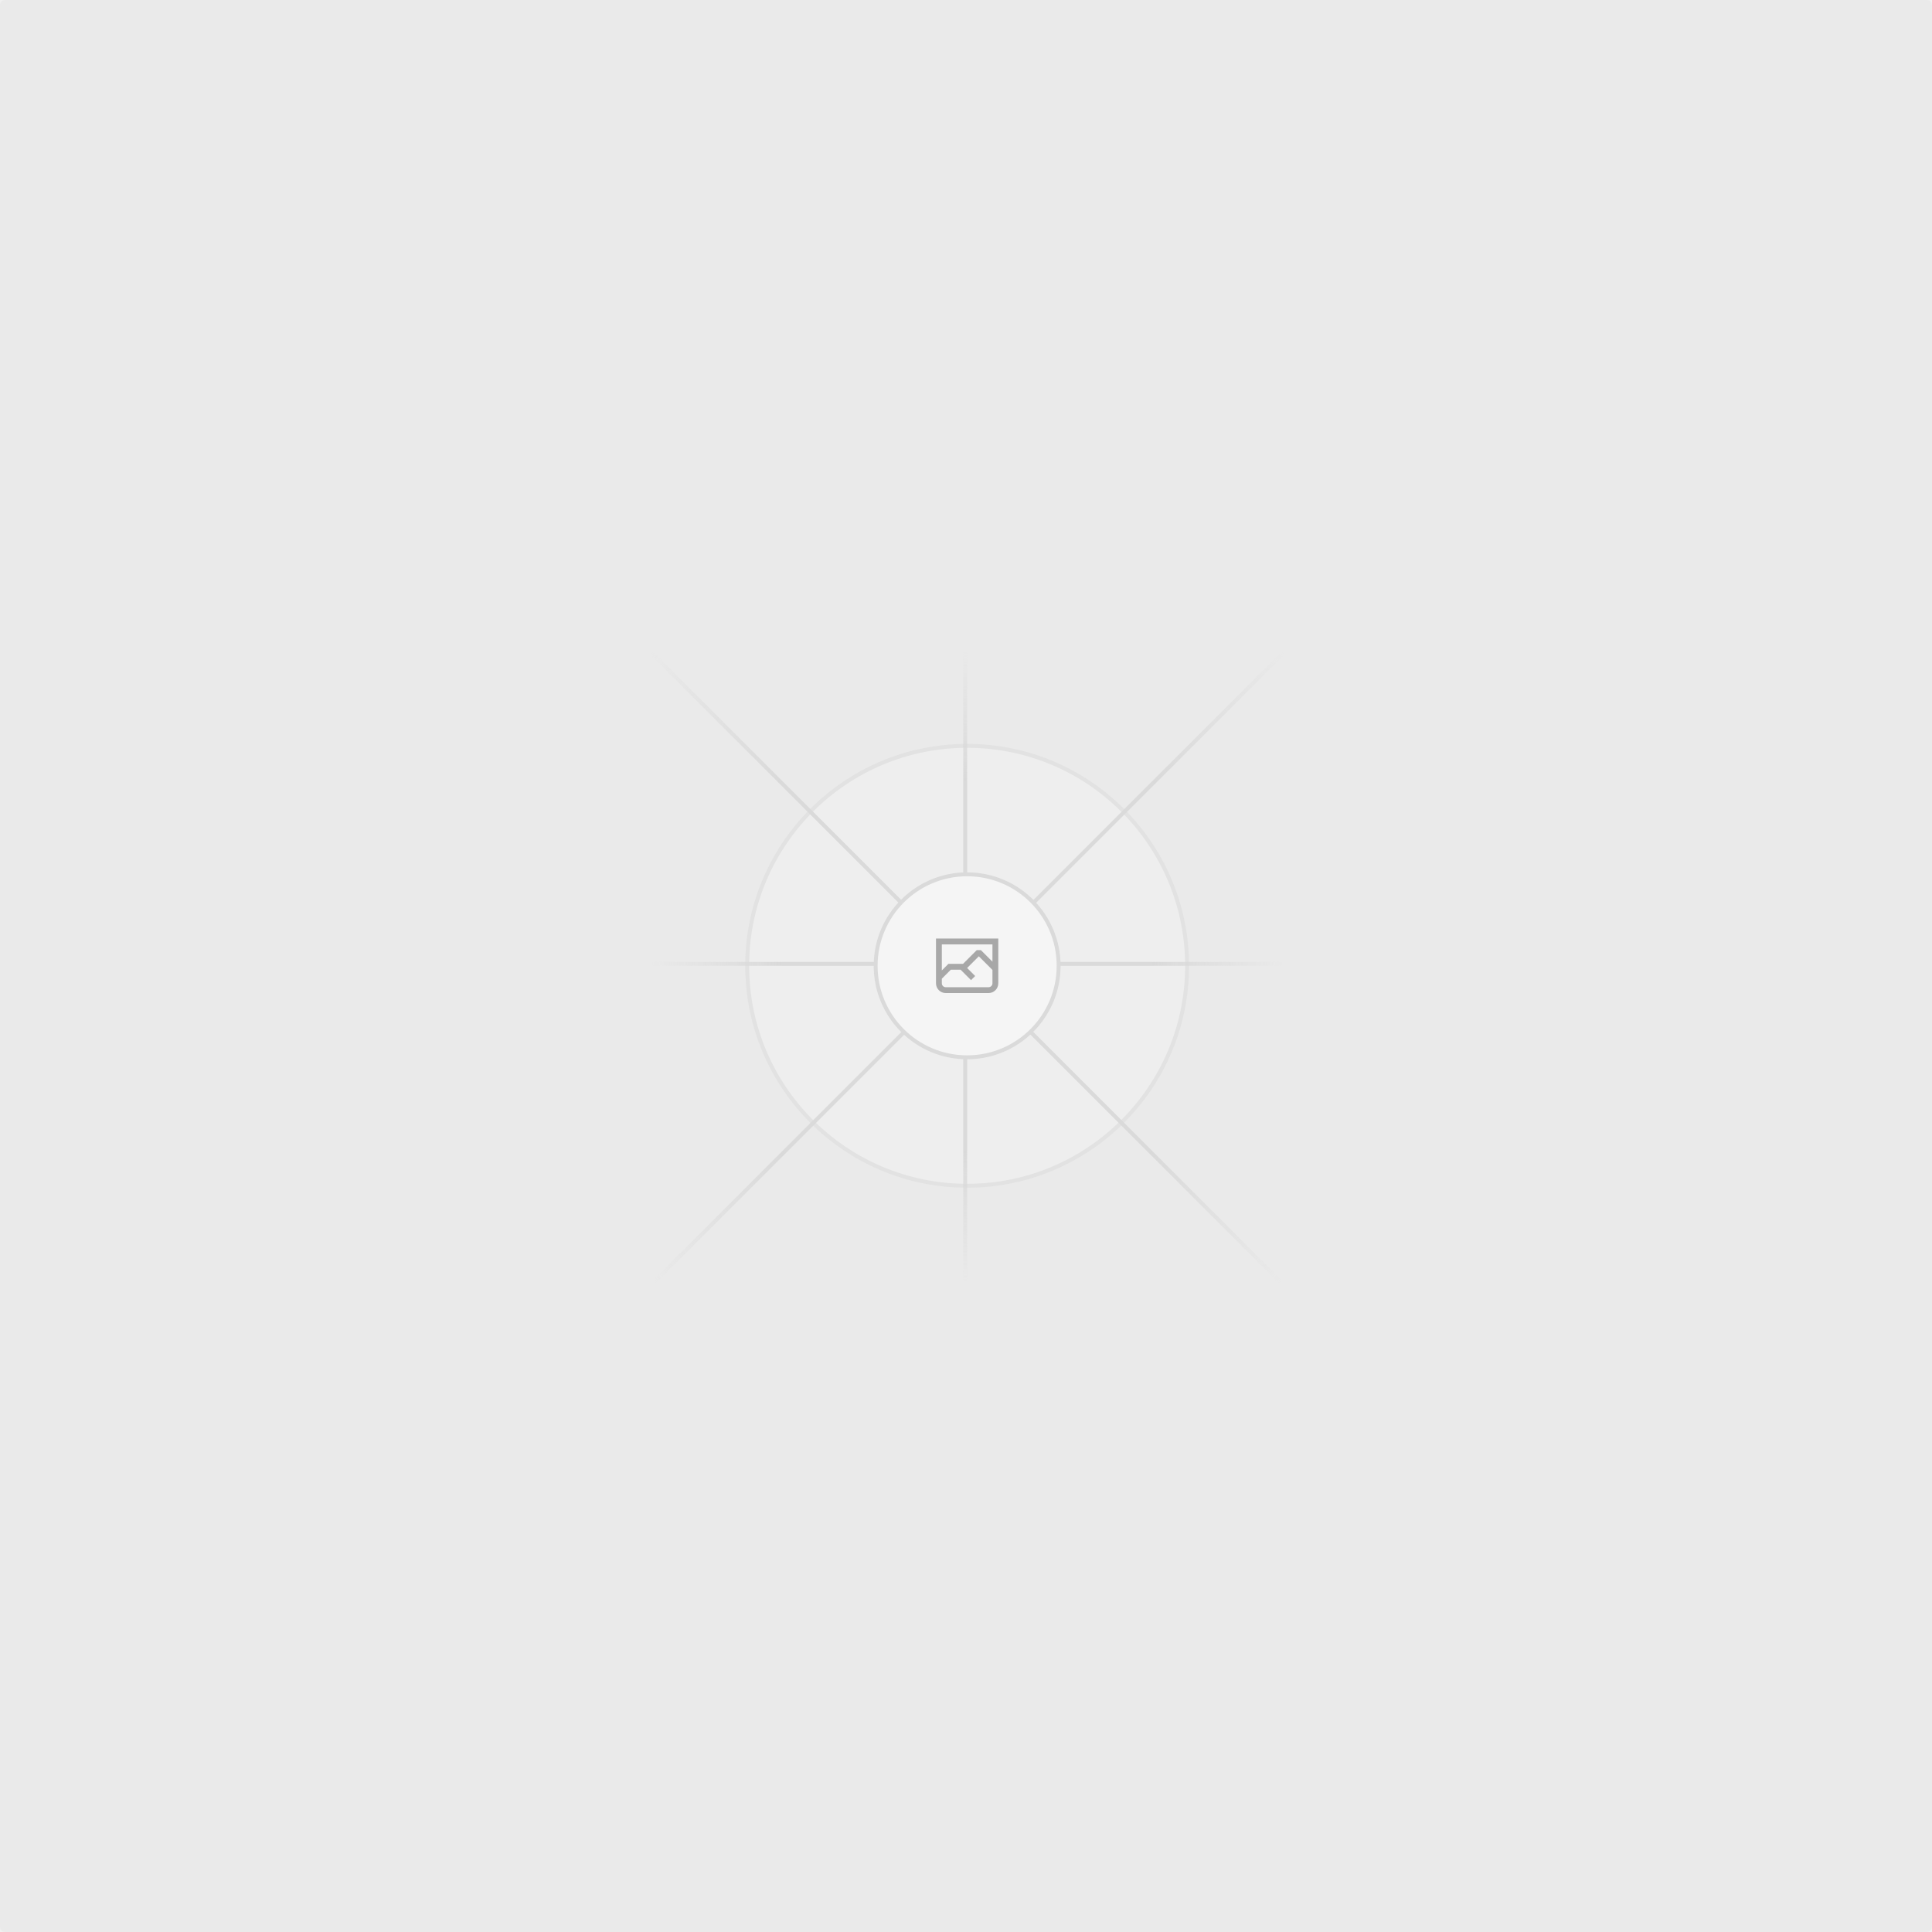
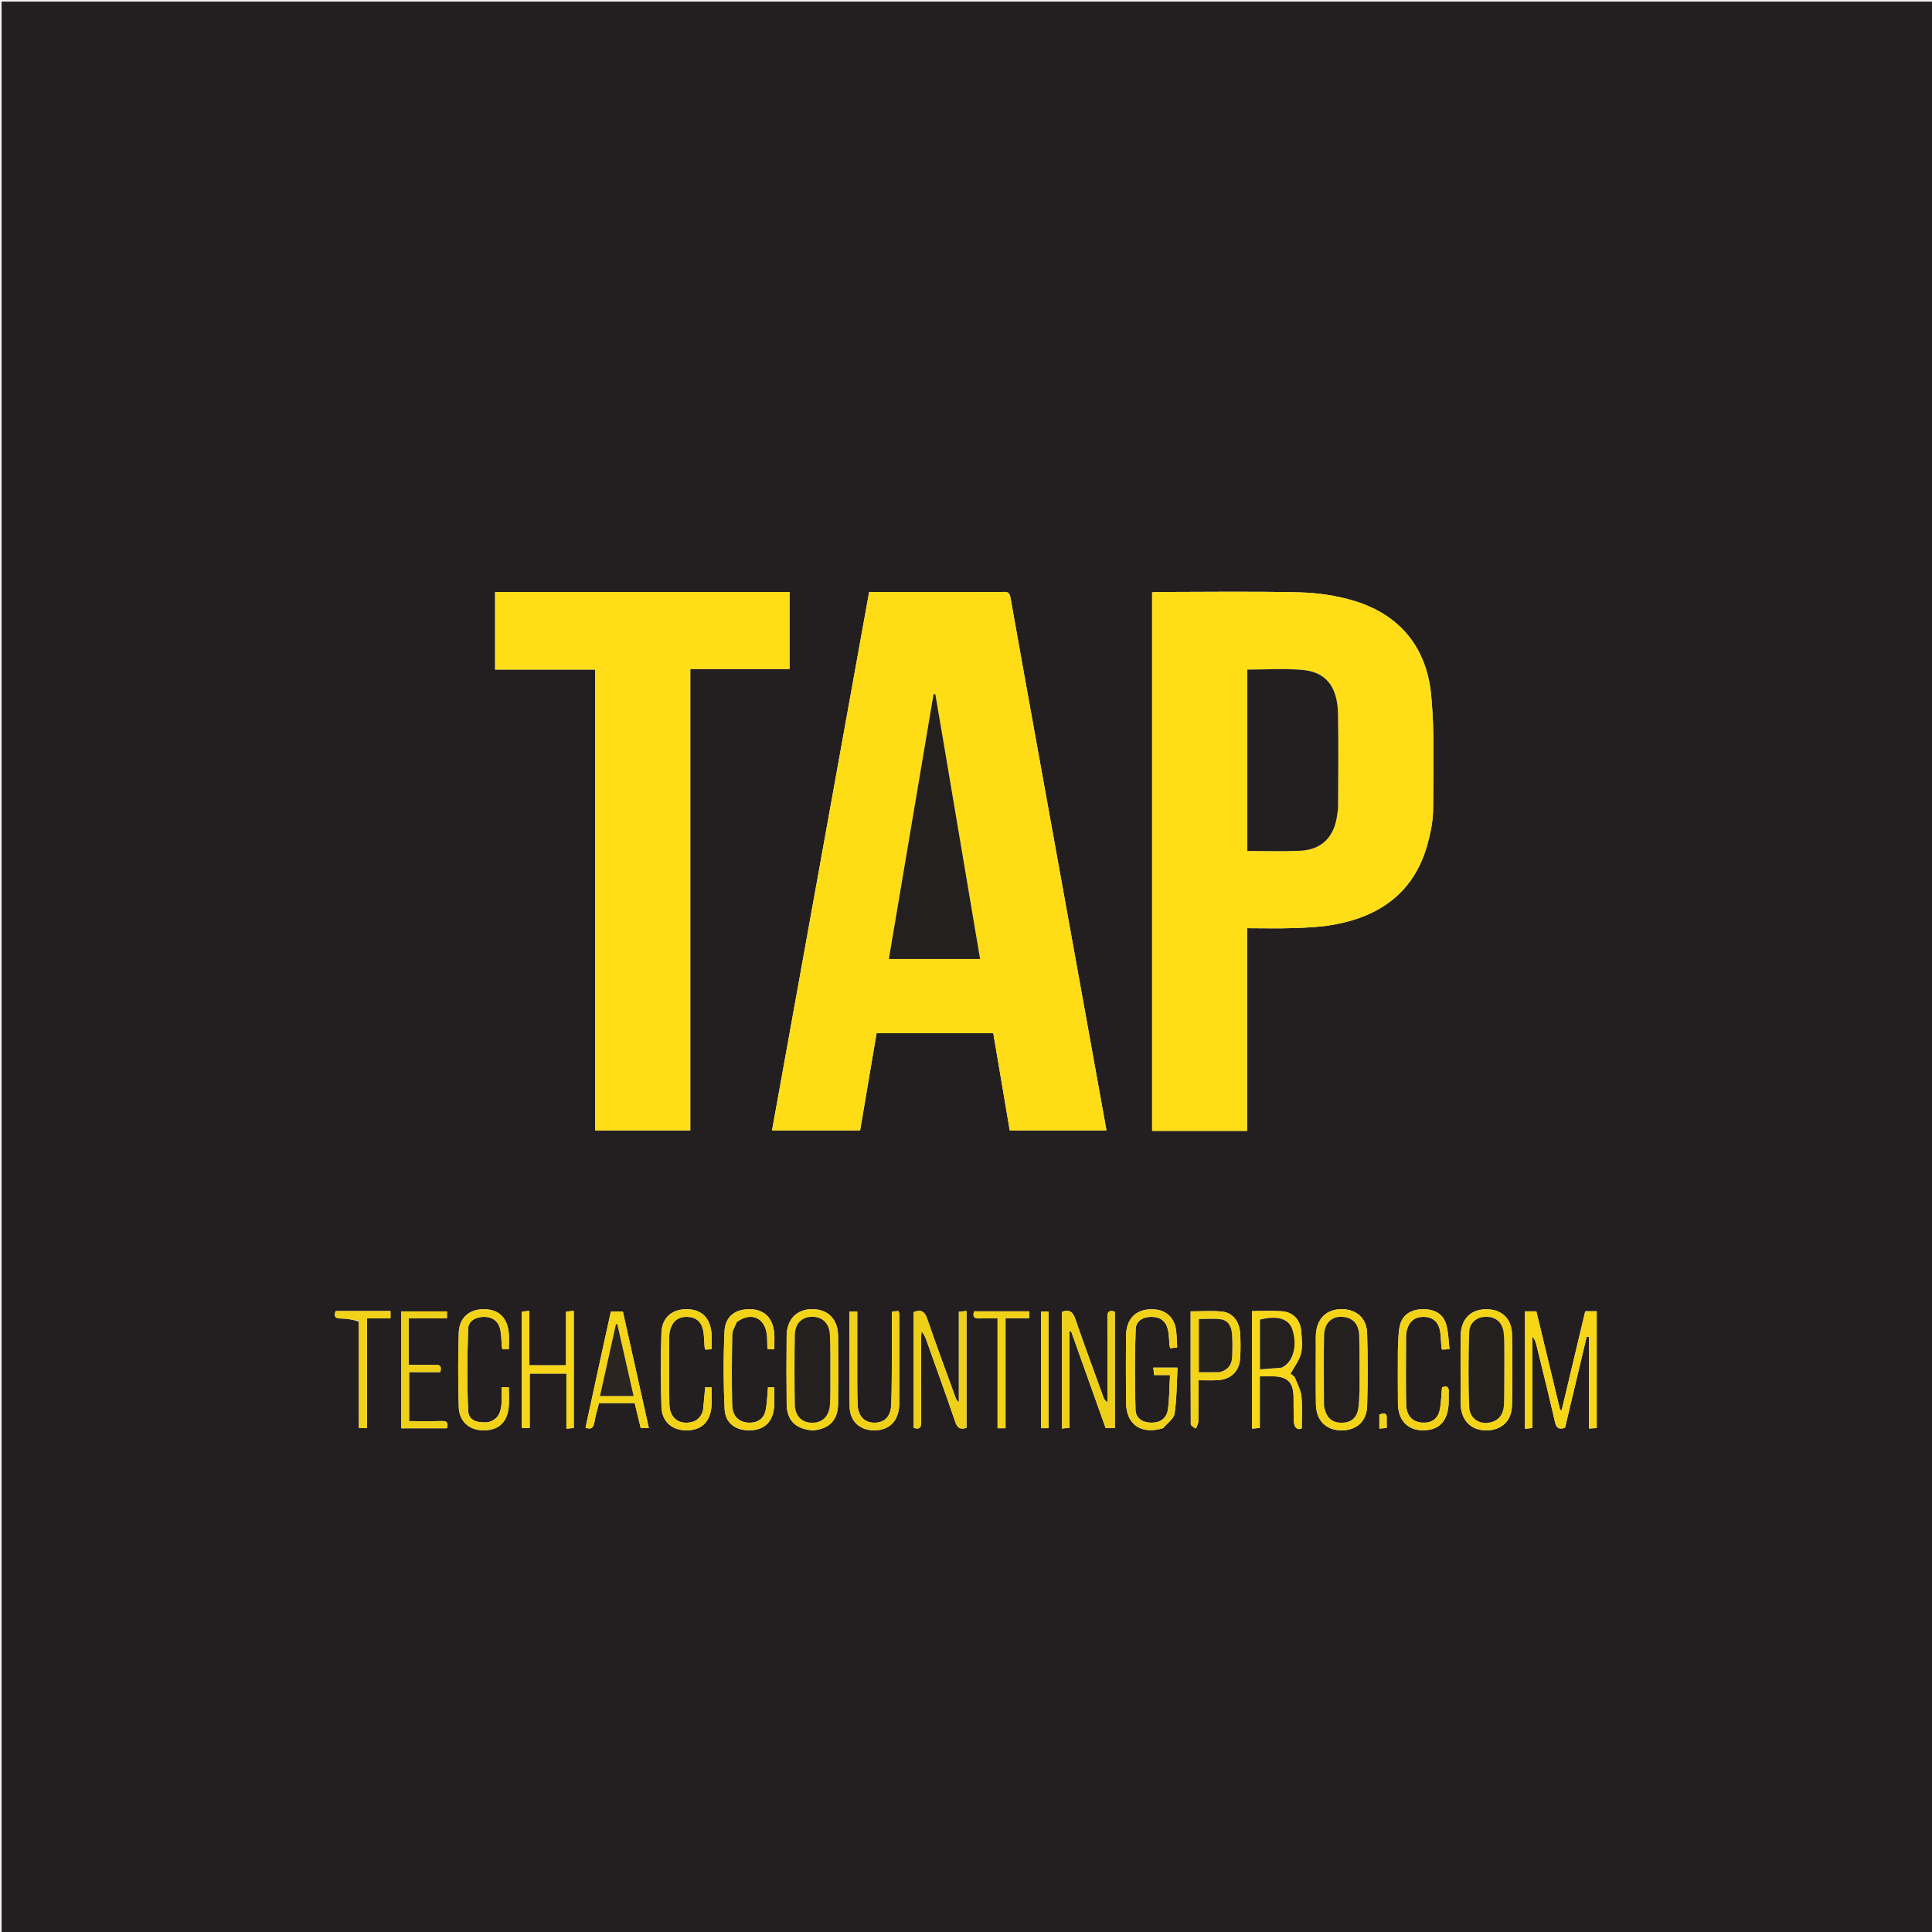
- <svg xmlns="http://www.w3.org/2000/svg" width="1200" height="1200" fill="none">
-   <rect width="1200" height="1200" fill="#EAEAEA" rx="3" />
-   <g opacity=".5">
-     <g opacity=".5">
-       <path fill="#FAFAFA" d="M600.709 736.5c-75.454 0-136.621-61.167-136.621-136.62 0-75.454 61.167-136.621 136.621-136.621 75.453 0 136.62 61.167 136.62 136.621 0 75.453-61.167 136.62-136.62 136.62Z" />
-       <path stroke="#C9C9C9" stroke-width="2.418" d="M600.709 736.5c-75.454 0-136.621-61.167-136.621-136.62 0-75.454 61.167-136.621 136.621-136.621 75.453 0 136.62 61.167 136.62 136.621 0 75.453-61.167 136.62-136.62 136.62Z" />
-     </g>
-     <path stroke="url(#a)" stroke-width="2.418" d="M0-1.209h553.581" transform="scale(1 -1) rotate(45 1163.11 91.165)" />
-     <path stroke="url(#b)" stroke-width="2.418" d="M404.846 598.671h391.726" />
-     <path stroke="url(#c)" stroke-width="2.418" d="M599.5 795.742V404.017" />
-     <path stroke="url(#d)" stroke-width="2.418" d="m795.717 796.597-391.441-391.44" />
-     <path fill="#fff" d="M600.709 656.704c-31.384 0-56.825-25.441-56.825-56.824 0-31.384 25.441-56.825 56.825-56.825 31.383 0 56.824 25.441 56.824 56.825 0 31.383-25.441 56.824-56.824 56.824Z" />
-     <g clip-path="url(#e)">
-       <path fill="#666" fill-rule="evenodd" d="M616.426 586.58h-31.434v16.176l3.553-3.554.531-.531h9.068l.074-.074 8.463-8.463h2.565l7.18 7.181V586.58Zm-15.715 14.654 3.698 3.699 1.283 1.282-2.565 2.565-1.282-1.283-5.2-5.199h-6.066l-5.514 5.514-.073.073v2.876a2.418 2.418 0 0 0 2.418 2.418h26.598a2.418 2.418 0 0 0 2.418-2.418v-8.317l-8.463-8.463-7.181 7.181-.071.072Zm-19.347 5.442v4.085a6.045 6.045 0 0 0 6.046 6.045h26.598a6.044 6.044 0 0 0 6.045-6.045v-7.108l1.356-1.355-1.282-1.283-.074-.073v-17.989h-38.689v23.43l-.146.146.146.147Z" clip-rule="evenodd" />
-     </g>
-     <path stroke="#C9C9C9" stroke-width="2.418" d="M600.709 656.704c-31.384 0-56.825-25.441-56.825-56.824 0-31.384 25.441-56.825 56.825-56.825 31.383 0 56.824 25.441 56.824 56.825 0 31.383-25.441 56.824-56.824 56.824Z" />
-   </g>
-   <defs>
-     <linearGradient id="a" x1="554.061" x2="-.48" y1=".083" y2=".087" gradientUnits="userSpaceOnUse">
-       <stop stop-color="#C9C9C9" stop-opacity="0" />
-       <stop offset=".208" stop-color="#C9C9C9" />
-       <stop offset=".792" stop-color="#C9C9C9" />
-       <stop offset="1" stop-color="#C9C9C9" stop-opacity="0" />
-     </linearGradient>
-     <linearGradient id="b" x1="796.912" x2="404.507" y1="599.963" y2="599.965" gradientUnits="userSpaceOnUse">
-       <stop stop-color="#C9C9C9" stop-opacity="0" />
-       <stop offset=".208" stop-color="#C9C9C9" />
-       <stop offset=".792" stop-color="#C9C9C9" />
-       <stop offset="1" stop-color="#C9C9C9" stop-opacity="0" />
-     </linearGradient>
-     <linearGradient id="c" x1="600.792" x2="600.794" y1="403.677" y2="796.082" gradientUnits="userSpaceOnUse">
-       <stop stop-color="#C9C9C9" stop-opacity="0" />
-       <stop offset=".208" stop-color="#C9C9C9" />
-       <stop offset=".792" stop-color="#C9C9C9" />
-       <stop offset="1" stop-color="#C9C9C9" stop-opacity="0" />
-     </linearGradient>
-     <linearGradient id="d" x1="404.85" x2="796.972" y1="403.903" y2="796.02" gradientUnits="userSpaceOnUse">
-       <stop stop-color="#C9C9C9" stop-opacity="0" />
-       <stop offset=".208" stop-color="#C9C9C9" />
-       <stop offset=".792" stop-color="#C9C9C9" />
-       <stop offset="1" stop-color="#C9C9C9" stop-opacity="0" />
-     </linearGradient>
-     <clipPath id="e">
-       <path fill="#fff" d="M581.364 580.535h38.689v38.689h-38.689z" />
-     </clipPath>
-   </defs>
+ <svg xmlns="http://www.w3.org/2000/svg" version="1.1" id="Layer_1" x="0px" y="0px" width="100%" viewBox="0 0 1201 1201" enable-background="new 0 0 1201 1201" xml:space="preserve">
+   <path fill="#231F20" opacity="1" stroke="none" d=" M577,1202   C384.667,1202 192.833,1202 1,1202   C1,801.667 1,401.333 1,1   C401.333,1 801.667,1 1202,1   C1202,401.333 1202,801.667 1202,1202   C993.833,1202 785.667,1202 577,1202  M608.499,367.998   C585.751,367.998 563.002,367.998 540.295,367.998   C520.093,479.99 500.021,591.259 479.914,702.729   C498.403,702.729 516.496,702.729 534.676,702.729   C538.118,682.373 541.518,662.268 544.894,642.302   C569.4,642.302 593.321,642.302 617.464,642.302   C620.91,662.657 624.314,682.761 627.695,702.737   C648.054,702.737 667.828,702.737 687.833,702.737   C683.028,676.093 678.279,649.745 673.523,623.398   C664.364,572.654 655.2,521.91 646.04,471.166   C640.041,437.935 634,404.712 628.131,371.459   C627.64,368.679 626.658,367.856 623.993,367.95   C619.167,368.12 614.331,367.998 608.499,367.998  M729.508,703   C744.594,703 759.68,703 775.239,703   C775.239,660.617 775.239,618.903 775.239,577   C785.373,577 795.034,577.265 804.673,576.919   C812.802,576.627 821.018,576.256 829.001,574.828   C857.994,569.642 879.035,554.621 887.285,525.131   C889.285,517.982 890.809,510.431 890.858,503.054   C891.015,479.426 891.874,455.652 889.669,432.197   C886.899,402.746 870.445,382.154 841.629,373.478   C830.781,370.212 819.122,368.518 807.78,368.239   C778.644,367.523 749.479,367.996 720.325,368.011   C718.89,368.011 717.454,368.172 716.202,368.248   C716.202,480.049 716.202,591.4 716.202,703   C720.549,703 724.53,703 729.508,703  M425.5,368   C386.355,368 347.211,368 307.781,368   C307.781,384.086 307.781,399.84 307.781,416.216   C328.557,416.216 349.098,416.216 370.008,416.216   C370.008,512.091 370.008,607.345 370.008,702.738   C389.8,702.738 409.204,702.738 429.105,702.738   C429.105,607.089 429.105,511.701 429.105,415.86   C450.011,415.86 470.425,415.86 490.802,415.86   C490.802,399.686 490.802,383.969 490.802,368   C469.126,368 447.813,368 425.5,368  M947.98,872.496   C947.98,877.615 947.98,882.735 947.98,888.198   C949.658,888.013 950.845,887.882 952.53,887.696   C952.53,868.518 952.53,849.693 952.53,830.868   C954.05,832.402 954.597,834.059 955.009,835.75   C958.912,851.735 962.938,867.693 966.571,883.739   C967.448,887.608 968.92,888.883 972.871,887.541   C977.341,868.76 981.847,849.828 986.353,830.895   C986.814,830.958 987.275,831.02 987.736,831.083   C987.736,849.957 987.736,868.831 987.736,888.027   C989.753,887.906 991.153,887.822 992.574,887.737   C992.574,863.319 992.574,839.261 992.574,815.123   C990.032,815.123 987.784,815.123 985.452,815.123   C980.53,835.792 975.674,856.184 970.818,876.576   C970.494,876.571 970.17,876.566 969.846,876.561   C964.882,855.972 959.919,835.383 955.047,815.176   C952.287,815.176 950.213,815.176 947.98,815.176   C947.98,834.196 947.98,852.846 947.98,872.496  M693.036,853.5   C693.036,840.715 693.036,827.93 693.036,815.36   C688.878,814.096 688.358,815.998 688.377,819.08   C688.476,834.899 688.422,850.719 688.422,866.539   C688.422,868.244 688.422,869.95 688.422,871.655   C686.802,870.697 686.288,869.573 685.869,868.414   C680.047,852.325 674.085,836.283 668.527,820.103   C667.007,815.681 664.982,813.754 660.183,815.456   C660.183,839.462 660.183,863.542 660.183,888.037   C661.724,887.885 663.046,887.754 664.832,887.578   C664.832,867.324 664.832,847.506 664.832,827.688   C665.167,827.632 665.502,827.576 665.837,827.519   C672.998,847.609 680.159,867.7 687.297,887.724   C689.311,887.724 691.041,887.724 693.036,887.724   C693.036,876.445 693.036,865.473 693.036,853.5  M567.964,854.5   C567.964,865.62 567.964,876.74 567.964,887.642   C572.129,888.904 572.64,886.994 572.623,883.915   C572.528,866.764 572.57,849.612 572.59,832.46   C572.592,830.845 572.763,829.23 572.855,827.616   C574.502,829.495 575.234,831.32 575.893,833.171   C581.909,850.072 588.043,866.933 593.82,883.915   C595.139,887.792 597.017,888.852 600.833,887.59   C600.833,863.533 600.833,839.446 600.833,814.944   C599.264,815.109 597.941,815.249 596.057,815.448   C596.057,834.466 596.057,853.057 596.057,871.648   C594.787,870.705 594.324,869.688 593.944,868.64   C588.062,852.396 582.015,836.208 576.43,819.862   C574.848,815.231 572.655,813.823 567.964,815.631   C567.964,828.23 567.964,840.865 567.964,854.5  M804.513,855.682   C803.369,854.845 802.224,854.008 802.204,853.993   C804.595,849.573 807.645,845.756 808.715,841.448   C809.804,837.06 809.247,832.163 808.869,827.533   C808.278,820.301 803.849,815.625 796.822,815.124   C790.71,814.688 784.543,815.033 778.29,815.033   C778.29,839.391 778.29,863.605 778.29,888.098   C780.018,887.945 781.413,887.821 783.143,887.667   C783.143,876.888 783.143,866.451 783.143,855.544   C786.131,855.544 788.755,855.486 791.375,855.555   C800.489,855.793 803.944,859.267 804.123,868.415   C804.221,873.407 804.075,878.406 804.288,883.392   C804.453,887.25 806.236,889.218 809.189,888   C809.189,880.962 809.678,874.488 809.013,868.134   C808.588,864.068 806.46,860.18 804.513,855.682  M907.975,865.477   C907.981,868.142 907.868,870.814 908.015,873.472   C908.553,883.242 914.518,889.115 923.852,889.174   C933.221,889.234 939.673,883.456 939.903,873.751   C940.253,858.933 940.231,844.095 939.909,829.276   C939.709,820.068 933.94,814.423 925.372,813.931   C914.738,813.321 908.157,819.473 908.01,830.5   C907.86,841.826 907.975,853.156 907.975,865.477  M817.975,836.536   C817.977,848.698 817.817,860.862 818.031,873.02   C818.205,882.904 824.159,888.92 833.402,889.15   C842.898,889.386 849.559,883.867 849.849,874.198   C850.304,859.052 850.304,843.872 849.84,828.727   C849.55,819.264 843.054,813.782 833.826,813.822   C824.711,813.862 818.772,819.552 818.037,829.057   C817.87,831.211 817.988,833.387 817.975,836.536  M505.377,889.175   C515.466,888.336 520.853,882.88 520.977,872.766   C521.152,858.63 521.142,844.488 520.982,830.351   C520.866,820.057 514.683,813.853 504.996,813.823   C495.352,813.793 489.136,820.031 489.018,830.344   C488.857,844.481 488.848,858.623 489.022,872.76   C489.148,882.936 494.478,888.343 505.377,889.175  M723.09,887.784   C725.549,884.787 729.661,882.037 730.152,878.747   C731.551,869.367 731.477,859.766 731.987,850.173   C726.274,850.173 721.814,850.173 716.939,850.173   C717.112,851.748 717.257,853.067 717.447,854.792   C720.815,854.792 723.73,854.792 727.321,854.792   C726.918,862.22 726.983,869.224 726.026,876.086   C725.24,881.722 721.273,884.401 715.835,884.398   C710.592,884.395 706.07,881.861 705.886,876.508   C705.311,859.758 705.34,842.959 705.982,826.212   C706.184,820.938 710.778,818.509 716.099,818.604   C721.365,818.698 724.813,821.271 726.038,826.652   C726.732,829.698 726.678,832.913 726.991,836.048   C727.054,836.677 727.255,837.293 727.437,838.116   C728.842,837.95 730.074,837.804 731.755,837.605   C731.483,833.441 731.566,829.588 730.917,825.863   C729.677,818.739 724.578,814.414 717.523,813.946   C706.765,813.232 700.151,819.222 700.014,830.247   C699.842,844.076 699.904,857.909 699.989,871.739   C700.073,885.429 709.033,891.9 723.09,887.784  M375.444,834.761   C371.613,852.376 367.782,869.992 363.968,887.53   C367.719,888.839 368.887,887.454 369.426,884.352   C370.15,880.189 371.384,876.115 372.343,872.23   C380.073,872.23 387.2,872.23 394.565,872.23   C395.824,877.473 397.049,882.58 398.298,887.781   C399.909,887.781 401.33,887.781 403.366,887.781   C397.916,863.345 392.545,839.261 387.193,815.263   C384.504,815.263 382.248,815.263 379.742,815.263   C378.36,821.639 377.025,827.798 375.444,834.761  M329.017,822.583   C329.017,820.13 329.017,817.676 329.017,814.853   C327.071,815.079 325.698,815.239 324.392,815.391   C324.392,839.737 324.392,863.651 324.392,887.692   C326.019,887.692 327.381,887.692 329.284,887.692   C329.284,876.179 329.284,864.972 329.284,853.851   C337.082,853.851 344.331,853.851 352.095,853.851   C352.095,865.387 352.095,876.623 352.095,888.137   C354.039,887.947 355.435,887.811 356.684,887.689   C356.684,863.236 356.684,839.18 356.684,814.862   C354.929,815.051 353.533,815.201 351.853,815.381   C351.853,826.67 351.853,837.6 351.853,848.704   C344.141,848.704 336.76,848.704 329.017,848.704   C329.017,840.14 329.017,831.851 329.017,822.583  M554.428,839.5   C554.327,850.661 554.451,861.83 554.046,872.979   C553.77,880.587 549.879,884.428 543.567,884.404   C537.319,884.38 533.328,880.315 533.096,872.888   C532.785,862.899 532.914,852.895 532.887,842.897   C532.862,833.765 532.882,824.634 532.882,815.246   C531.057,815.246 529.687,815.246 528.037,815.246   C528.037,835.148 527.765,854.792 528.158,874.422   C528.341,883.6 534.526,889.04 543.175,889.157   C552.913,889.289 558.917,883.213 558.992,872.623   C559.122,853.959 559.016,835.293 558.988,816.628   C558.988,816.157 558.752,815.686 558.566,814.994   C557.295,815.088 556.051,815.179 554.428,815.299   C554.428,823.211 554.428,830.855 554.428,839.5  M303.072,884.169   C295.797,884.591 291.263,882.745 291.01,876.788   C290.295,859.896 290.468,842.943 291.012,826.037   C291.174,821 295.741,818.702 300.794,818.613   C306.01,818.521 309.803,821.19 310.958,826.375   C311.745,829.906 311.666,833.628 311.995,837.263   C312.038,837.739 312.21,838.203 312.343,838.763   C313.65,838.763 314.888,838.763 316.291,838.763   C316.291,835.046 316.622,831.541 316.227,828.12   C315.126,818.567 309.524,813.691 300.3,813.853   C291.562,814.006 285.497,819.227 285.19,828.497   C284.683,843.804 284.733,859.148 285.166,874.459   C285.424,883.598 291.525,888.97 300.23,889.141   C309.554,889.324 315.171,884.522 316.205,874.966   C316.647,870.878 316.279,866.703 316.279,862.336   C314.83,862.336 313.505,862.336 311.78,862.336   C311.78,866.168 312.047,869.677 311.716,873.129   C311.235,878.16 309.576,882.609 303.072,884.169  M436.989,876.94   C435.82,880.715 433.558,883.308 429.503,884.108   C421.803,885.627 416.295,881.37 416.105,872.828   C415.79,858.679 416.007,844.518 416.04,830.361   C416.042,829.212 416.241,828.036 416.53,826.919   C417.964,821.394 421.48,818.59 426.859,818.598   C432.289,818.605 435.924,821.319 437.091,826.924   C437.796,830.308 437.708,833.857 438.003,837.329   C438.043,837.802 438.239,838.262 438.426,838.962   C439.699,838.889 440.935,838.819 442.281,838.742   C442.281,834.984 442.617,831.476 442.217,828.054   C441.099,818.509 435.493,813.674 426.233,813.859   C417.512,814.033 411.475,819.29 411.18,828.563   C410.693,843.871 410.724,859.215 411.175,874.525   C411.444,883.653 417.581,888.997 426.297,889.147   C435.583,889.307 441.195,884.464 442.215,874.899   C442.651,870.812 442.288,866.64 442.288,862.364   C440.792,862.364 439.468,862.364 438.364,862.364   C437.941,867.216 437.554,871.672 436.989,876.94  M458.125,821.65   C466.661,815.407 475.218,818.889 476.678,829.293   C477.046,831.916 476.883,834.612 477,837.273   C477.02,837.747 477.214,838.212 477.347,838.758   C478.661,838.758 479.896,838.758 481.289,838.758   C481.289,835.035 481.617,831.53 481.226,828.108   C480.173,818.916 474.888,814.029 466.283,813.853   C457.241,813.668 450.816,818.269 450.391,827.529   C449.652,843.645 449.672,859.847 450.456,875.96   C450.887,884.825 457.403,889.319 466.253,889.148   C474.767,888.983 480.127,884.269 481.128,875.432   C481.61,871.186 481.211,866.841 481.211,862.348   C479.814,862.348 478.488,862.348 477.419,862.348   C476.944,867.349 476.902,872.047 475.965,876.56   C474.83,882.032 470.891,884.607 465.391,884.391   C459.255,884.15 455.26,880.28 455.122,873.192   C454.84,858.707 454.922,844.211 455.165,829.725   C455.206,827.236 456.787,824.773 458.125,821.65  M868.972,839.51   C868.973,850.498 868.878,861.487 869.002,872.474   C869.116,882.621 874.666,888.758 883.727,889.099   C893.858,889.481 899.588,884.191 900.457,873.506   C900.672,870.858 900.427,868.176 900.584,865.521   C900.802,861.854 899.161,861.314 896.406,862.435   C895.949,867.294 895.918,871.99 894.979,876.496   C893.798,882.167 889.691,884.771 883.968,884.354   C877.907,883.913 874.218,880.028 874.09,872.779   C873.842,858.635 874.007,844.483 874.041,830.335   C874.044,829.186 874.247,828.011 874.538,826.896   C875.981,821.371 879.492,818.583 884.877,818.598   C890.3,818.613 893.929,821.329 895.094,826.934   C895.797,830.316 895.709,833.862 896.003,837.333   C896.044,837.805 896.241,838.265 896.428,838.964   C897.7,838.89 898.936,838.819 901.06,838.697   C900.435,833.471 900.404,828.435 899.133,823.733   C897.264,816.821 891.981,813.708 884.251,813.857   C876.969,813.998 871.704,817.438 870.165,824.182   C869.108,828.81 869.325,833.728 868.972,839.51  M743.51,888.004   C744.016,886.489 744.934,884.98 744.96,883.457   C745.103,875.043 745.028,866.627 745.028,858.012   C749.395,858.012 753.053,858.149 756.697,857.984   C765.077,857.606 770.431,852.545 770.932,844.228   C771.241,839.086 771.242,833.892 770.906,828.753   C770.422,821.368 766.282,816.024 759.743,815.338   C753.37,814.67 746.872,815.193 740.131,815.193   C740.131,838.693 740.103,861.99 740.235,885.286   C740.24,886.202 741.771,887.109 743.51,888.004  M254.037,824.593   C254.037,823.009 254.037,821.426 254.037,819.492   C262.408,819.492 270.032,819.492 277.851,819.492   C277.851,817.775 277.851,816.418 277.851,815.197   C268.119,815.197 258.732,815.197 249.437,815.197   C249.437,839.681 249.437,863.75 249.437,887.869   C259.162,887.869 268.561,887.869 277.805,887.869   C278.884,884.488 277.874,883.289 274.609,883.372   C267.864,883.543 261.111,883.423 254.302,883.423   C254.302,872.929 254.302,863.178 254.302,852.976   C260.986,852.976 267.416,852.976 273.676,852.976   C274.639,849.544 273.709,848.249 270.429,848.372   C265.143,848.569 259.844,848.425 254.036,848.425   C254.036,840.498 254.036,833.039 254.037,824.593  M620.121,831.511   C620.121,850.259 620.121,869.007 620.121,887.83   C622.032,887.83 623.306,887.83 625.074,887.83   C625.074,865.096 625.074,842.545 625.074,819.45   C630.284,819.45 635.013,819.45 639.791,819.45   C639.791,817.62 639.791,816.342 639.791,815.163   C628.176,815.163 616.793,815.163 605.51,815.163   C604.428,818.675 605.727,819.735 608.825,819.601   C612.426,819.446 616.039,819.565 620.121,819.565   C620.121,823.599 620.121,827.057 620.121,831.511  M223.096,821.608   C223.096,843.669 223.096,865.729 223.096,887.795   C225.096,887.795 226.363,887.795 228.122,887.795   C228.122,865.024 228.122,842.471 228.122,819.565   C233.236,819.565 237.862,819.565 242.75,819.565   C242.75,817.809 242.75,816.415 242.75,814.99   C231.204,814.99 219.916,814.99 208.645,814.99   C207.321,818.454 208.459,819.613 211.916,819.639   C215.607,819.667 219.294,820.275 223.096,821.608  M647.132,845.5   C647.132,859.591 647.132,873.682 647.132,887.807   C649.056,887.807 650.327,887.807 651.81,887.807   C651.81,863.54 651.81,839.476 651.81,815.308   C650.235,815.308 648.867,815.308 647.132,815.308   C647.132,825.249 647.132,834.875 647.132,845.5  M862.023,881.933   C862.358,877.422 859.642,878.843 857.459,879.249   C857.459,882.261 857.459,885.006 857.459,888.082   C859.185,887.926 860.554,887.802 862.023,887.669   C862.023,885.754 862.023,884.27 862.023,881.933  z" />
+   <path fill="#FEDD17" opacity="1" stroke="none" d=" M608.999,367.998   C614.331,367.998 619.167,368.12 623.993,367.95   C626.658,367.856 627.64,368.679 628.131,371.459   C634,404.712 640.041,437.935 646.04,471.166   C655.2,521.91 664.364,572.654 673.523,623.398   C678.279,649.745 683.028,676.093 687.833,702.737   C667.828,702.737 648.054,702.737 627.695,702.737   C624.314,682.761 620.91,662.657 617.464,642.302   C593.321,642.302 569.4,642.302 544.894,642.302   C541.518,662.268 538.118,682.373 534.676,702.729   C516.496,702.729 498.403,702.729 479.914,702.729   C500.021,591.259 520.093,479.99 540.295,367.998   C563.002,367.998 585.751,367.998 608.999,367.998  M586.436,461.121   C584.766,451.245 583.096,441.369 581.426,431.492   C581.058,431.529 580.69,431.566 580.322,431.603   C571.071,486.396 561.821,541.188 552.541,596.154   C571.926,596.154 590.335,596.154 609.261,596.154   C601.683,551.144 594.176,506.551 586.436,461.121  z" />
+   <path fill="#FFDE17" opacity="1" stroke="none" d=" M729.009,703   C724.53,703 720.549,703 716.202,703   C716.202,591.4 716.202,480.049 716.202,368.248   C717.454,368.172 718.89,368.011 720.325,368.011   C749.479,367.996 778.644,367.523 807.78,368.239   C819.122,368.518 830.781,370.212 841.629,373.478   C870.445,382.154 886.899,402.746 889.669,432.197   C891.874,455.652 891.015,479.426 890.858,503.054   C890.809,510.431 889.285,517.982 887.285,525.131   C879.035,554.621 857.994,569.642 829.001,574.828   C821.018,576.256 812.802,576.627 804.673,576.919   C795.034,577.265 785.373,577 775.239,577   C775.239,618.903 775.239,660.617 775.239,703   C759.68,703 744.594,703 729.009,703  M831.825,502.072   C831.827,482.585 832.127,463.092 831.741,443.613   C831.409,426.893 824.262,417.754 809.77,416.458   C798.417,415.443 786.9,416.255 775.387,416.255   C775.387,453.971 775.387,491.483 775.387,528.968   C786.429,528.968 797.097,529.285 807.738,528.888   C821.194,528.386 829.103,520.835 831.111,507.429   C831.333,505.947 831.56,504.467 831.825,502.072  z" />
+   <path fill="#FFDE17" opacity="1" stroke="none" d=" M426,368   C447.813,368 469.126,368 490.802,368   C490.802,383.969 490.802,399.686 490.802,415.86   C470.425,415.86 450.011,415.86 429.105,415.86   C429.105,511.701 429.105,607.089 429.105,702.738   C409.204,702.738 389.8,702.738 370.008,702.738   C370.008,607.345 370.008,512.091 370.008,416.216   C349.098,416.216 328.557,416.216 307.781,416.216   C307.781,399.84 307.781,384.086 307.781,368   C347.211,368 386.355,368 426,368  z" />
+   <path fill="#F6D617" opacity="1" stroke="none" d=" M947.98,871.997   C947.98,852.846 947.98,834.196 947.98,815.176   C950.213,815.176 952.287,815.176 955.047,815.176   C959.919,835.383 964.882,855.972 969.846,876.561   C970.17,876.566 970.494,876.571 970.818,876.576   C975.674,856.184 980.53,835.792 985.452,815.123   C987.784,815.123 990.032,815.123 992.574,815.123   C992.574,839.261 992.574,863.319 992.574,887.737   C991.153,887.822 989.753,887.906 987.736,888.027   C987.736,868.831 987.736,849.957 987.736,831.083   C987.275,831.02 986.814,830.958 986.353,830.895   C981.847,849.828 977.341,868.76 972.871,887.541   C968.92,888.883 967.448,887.608 966.571,883.739   C962.938,867.693 958.912,851.735 955.009,835.75   C954.597,834.059 954.05,832.402 952.53,830.868   C952.53,849.693 952.53,868.518 952.53,887.696   C950.845,887.882 949.658,888.013 947.98,888.198   C947.98,882.735 947.98,877.615 947.98,871.997  z" />
+   <path fill="#EFD018" opacity="1" stroke="none" d=" M693.036,854   C693.036,865.473 693.036,876.445 693.036,887.724   C691.041,887.724 689.311,887.724 687.297,887.724   C680.159,867.7 672.998,847.609 665.837,827.519   C665.502,827.576 665.167,827.632 664.832,827.688   C664.832,847.506 664.832,867.324 664.832,887.578   C663.046,887.754 661.724,887.885 660.183,888.037   C660.183,863.542 660.183,839.462 660.183,815.456   C664.982,813.754 667.007,815.681 668.527,820.103   C674.085,836.283 680.047,852.325 685.869,868.414   C686.288,869.573 686.802,870.697 688.422,871.655   C688.422,869.95 688.422,868.244 688.422,866.539   C688.422,850.719 688.476,834.899 688.377,819.08   C688.358,815.998 688.878,814.096 693.036,815.36   C693.036,827.93 693.036,840.715 693.036,854  z" />
+   <path fill="#EFD018" opacity="1" stroke="none" d=" M567.964,854   C567.964,840.865 567.964,828.23 567.964,815.631   C572.655,813.823 574.848,815.231 576.43,819.862   C582.015,836.208 588.062,852.396 593.944,868.64   C594.324,869.688 594.787,870.705 596.057,871.648   C596.057,853.057 596.057,834.466 596.057,815.448   C597.941,815.249 599.264,815.109 600.833,814.944   C600.833,839.446 600.833,863.533 600.833,887.59   C597.017,888.852 595.139,887.792 593.82,883.915   C588.043,866.933 581.909,850.072 575.893,833.171   C575.234,831.32 574.502,829.495 572.855,827.616   C572.763,829.23 572.592,830.845 572.59,832.46   C572.57,849.612 572.528,866.764 572.623,883.915   C572.64,886.994 572.129,888.904 567.964,887.642   C567.964,876.74 567.964,865.62 567.964,854  z" />
+   <path fill="#F7D717" opacity="1" stroke="none" d=" M804.804,855.947   C806.46,860.18 808.588,864.068 809.013,868.134   C809.678,874.488 809.189,880.962 809.189,888   C806.236,889.218 804.453,887.25 804.288,883.392   C804.075,878.406 804.221,873.407 804.123,868.415   C803.944,859.267 800.489,855.793 791.375,855.555   C788.755,855.486 786.131,855.544 783.143,855.544   C783.143,866.451 783.143,876.888 783.143,887.667   C781.413,887.821 780.018,887.945 778.29,888.098   C778.29,863.605 778.29,839.391 778.29,815.033   C784.543,815.033 790.71,814.688 796.822,815.124   C803.849,815.625 808.278,820.301 808.869,827.533   C809.247,832.163 809.804,837.06 808.715,841.448   C807.645,845.756 804.595,849.573 802.204,853.993   C802.224,854.008 803.369,854.845 804.804,855.947  M797.08,850.076   C803.869,846.988 806.669,836.43 803.354,826.427   C801.147,819.769 794.164,817.631 783.253,820.317   C783.253,830.383 783.253,840.467 783.253,851.213   C787.77,850.881 792.022,850.57 797.08,850.076  z" />
+   <path fill="#F4D417" opacity="1" stroke="none" d=" M907.975,864.981   C907.975,853.156 907.86,841.826 908.01,830.5   C908.157,819.473 914.738,813.321 925.372,813.931   C933.94,814.423 939.709,820.068 939.909,829.276   C940.231,844.095 940.253,858.933 939.903,873.751   C939.673,883.456 933.221,889.234 923.852,889.174   C914.518,889.115 908.553,883.242 908.015,873.472   C907.868,870.814 907.981,868.142 907.975,864.981  M935.133,844.503   C935.034,839.176 935.311,833.809 934.741,828.533   C934.037,822.025 929.732,818.49 923.698,818.585   C917.9,818.676 913.451,822.216 913.282,828.526   C912.872,843.834 912.766,859.174 913.309,874.474   C913.583,882.202 920.477,886.232 927.644,883.85   C933.014,882.066 934.818,877.609 934.944,872.484   C935.166,863.494 935.086,854.496 935.133,844.503  z" />
+   <path fill="#F4D417" opacity="1" stroke="none" d=" M817.975,836.044   C817.988,833.387 817.87,831.211 818.037,829.057   C818.772,819.552 824.711,813.862 833.826,813.822   C843.054,813.782 849.55,819.264 849.84,828.727   C850.304,843.872 850.304,859.052 849.849,874.198   C849.559,883.867 842.898,889.386 833.402,889.15   C824.159,888.92 818.205,882.904 818.031,873.02   C817.817,860.862 817.977,848.698 817.975,836.044  M845.133,863.47   C845.086,852.476 845.2,841.478 844.932,830.489   C844.771,823.909 841.67,819.99 836.645,818.919   C828.997,817.289 823.308,821.597 823.115,830.047   C822.787,844.364 823.012,858.694 823.053,873.019   C823.056,874.162 823.329,875.331 823.644,876.442   C825.143,881.732 828.488,884.348 833.734,884.415   C839,884.482 842.87,882.033 844.067,876.82   C844.984,872.828 844.817,868.587 845.133,863.47  z" />
+   <path fill="#F4D417" opacity="1" stroke="none" d=" M504.989,889.175   C494.478,888.343 489.148,882.936 489.022,872.76   C488.848,858.623 488.857,844.481 489.018,830.344   C489.136,820.031 495.352,813.793 504.996,813.823   C514.683,813.853 520.866,820.057 520.982,830.351   C521.142,844.488 521.152,858.63 520.977,872.766   C520.853,882.88 515.466,888.336 504.989,889.175  M516.133,855.499   C516.08,847.005 516.268,838.5 515.901,830.019   C515.58,822.611 511.222,818.484 504.701,818.585   C498.412,818.682 494.245,822.728 494.106,830.015   C493.832,844.333 493.832,858.664 494.106,872.982   C494.245,880.27 498.409,884.316 504.698,884.415   C511.219,884.518 515.469,880.389 515.919,872.983   C516.251,867.504 516.08,861.995 516.133,855.499  z" />
+   <path fill="#F1D218" opacity="1" stroke="none" d=" M722.74,887.919   C709.033,891.9 700.073,885.429 699.989,871.739   C699.904,857.909 699.842,844.076 700.014,830.247   C700.151,819.222 706.765,813.232 717.523,813.946   C724.578,814.414 729.677,818.739 730.917,825.863   C731.566,829.588 731.483,833.441 731.755,837.605   C730.074,837.804 728.842,837.95 727.437,838.116   C727.255,837.293 727.054,836.677 726.991,836.048   C726.678,832.913 726.732,829.698 726.038,826.652   C724.813,821.271 721.365,818.698 716.099,818.604   C710.778,818.509 706.184,820.938 705.982,826.212   C705.34,842.959 705.311,859.758 705.886,876.508   C706.07,881.861 710.592,884.395 715.835,884.398   C721.273,884.401 725.24,881.722 726.026,876.086   C726.983,869.224 726.918,862.22 727.321,854.792   C723.73,854.792 720.815,854.792 717.447,854.792   C717.257,853.067 717.112,851.748 716.939,850.173   C721.814,850.173 726.274,850.173 731.987,850.173   C731.477,859.766 731.551,869.367 730.152,878.747   C729.661,882.037 725.549,884.787 722.74,887.919  z" />
+   <path fill="#F5D517" opacity="1" stroke="none" d=" M375.567,834.359   C377.025,827.798 378.36,821.639 379.742,815.263   C382.248,815.263 384.504,815.263 387.193,815.263   C392.545,839.261 397.916,863.345 403.366,887.781   C401.33,887.781 399.909,887.781 398.298,887.781   C397.049,882.58 395.824,877.473 394.565,872.23   C387.2,872.23 380.073,872.23 372.343,872.23   C371.384,876.115 370.15,880.189 369.426,884.352   C368.887,887.454 367.719,888.839 363.968,887.53   C367.782,869.992 371.613,852.376 375.567,834.359  M380.649,867.823   C384.871,867.823 389.094,867.823 393.881,867.823   C390.36,852.321 387.054,837.761 383.748,823.201   C383.462,823.197 383.176,823.192 382.89,823.188   C379.61,837.946 376.33,852.704 372.971,867.823   C375.727,867.823 377.715,867.823 380.649,867.823  z" />
+   <path fill="#F7D717" opacity="1" stroke="none" d=" M329.017,823.072   C329.017,831.851 329.017,840.14 329.017,848.704   C336.76,848.704 344.141,848.704 351.853,848.704   C351.853,837.6 351.853,826.67 351.853,815.381   C353.533,815.201 354.929,815.051 356.684,814.862   C356.684,839.18 356.684,863.236 356.684,887.689   C355.435,887.811 354.039,887.947 352.095,888.137   C352.095,876.623 352.095,865.387 352.095,853.851   C344.331,853.851 337.082,853.851 329.284,853.851   C329.284,864.972 329.284,876.179 329.284,887.692   C327.381,887.692 326.019,887.692 324.392,887.692   C324.392,863.651 324.392,839.737 324.392,815.391   C325.698,815.239 327.071,815.079 329.017,814.853   C329.017,817.676 329.017,820.13 329.017,823.072  z" />
+   <path fill="#F0D118" opacity="1" stroke="none" d=" M554.428,839   C554.428,830.855 554.428,823.211 554.428,815.299   C556.051,815.179 557.295,815.088 558.566,814.994   C558.752,815.686 558.988,816.157 558.988,816.628   C559.016,835.293 559.122,853.959 558.992,872.623   C558.917,883.213 552.913,889.289 543.175,889.157   C534.526,889.04 528.341,883.6 528.158,874.422   C527.765,854.792 528.037,835.148 528.037,815.246   C529.687,815.246 531.057,815.246 532.882,815.246   C532.882,824.634 532.862,833.765 532.887,842.897   C532.914,852.895 532.785,862.899 533.096,872.888   C533.328,880.315 537.319,884.38 543.567,884.404   C549.879,884.428 553.77,880.587 554.046,872.979   C554.451,861.83 554.327,850.661 554.428,839  z" />
+   <path fill="#F2D317" opacity="1" stroke="none" d=" M303.484,884.101   C309.576,882.609 311.235,878.16 311.716,873.129   C312.047,869.677 311.78,866.168 311.78,862.336   C313.505,862.336 314.83,862.336 316.279,862.336   C316.279,866.703 316.647,870.878 316.205,874.966   C315.171,884.522 309.554,889.324 300.23,889.141   C291.525,888.97 285.424,883.598 285.166,874.459   C284.733,859.148 284.683,843.804 285.19,828.497   C285.497,819.227 291.562,814.006 300.3,813.853   C309.524,813.691 315.126,818.567 316.227,828.12   C316.622,831.541 316.291,835.046 316.291,838.763   C314.888,838.763 313.65,838.763 312.343,838.763   C312.21,838.203 312.038,837.739 311.995,837.263   C311.666,833.628 311.745,829.906 310.958,826.375   C309.803,821.19 306.01,818.521 300.794,818.613   C295.741,818.702 291.174,821 291.012,826.037   C290.468,842.943 290.295,859.896 291.01,876.788   C291.263,882.745 295.797,884.591 303.484,884.101  z" />
+   <path fill="#F2D317" opacity="1" stroke="none" d=" M437.077,876.535   C437.554,871.672 437.941,867.216 438.364,862.364   C439.468,862.364 440.792,862.364 442.288,862.364   C442.288,866.64 442.651,870.812 442.215,874.899   C441.195,884.464 435.583,889.307 426.297,889.147   C417.581,888.997 411.444,883.653 411.175,874.525   C410.724,859.215 410.693,843.871 411.18,828.563   C411.475,819.29 417.512,814.033 426.233,813.859   C435.493,813.674 441.099,818.509 442.217,828.054   C442.617,831.476 442.281,834.984 442.281,838.742   C440.935,838.819 439.699,838.889 438.426,838.962   C438.239,838.262 438.043,837.802 438.003,837.329   C437.708,833.857 437.796,830.308 437.091,826.924   C435.924,821.319 432.289,818.605 426.859,818.598   C421.48,818.59 417.964,821.394 416.53,826.919   C416.241,828.036 416.042,829.212 416.04,830.361   C416.007,844.518 415.79,858.679 416.105,872.828   C416.295,881.37 421.803,885.627 429.503,884.108   C433.558,883.308 435.82,880.715 437.077,876.535  z" />
+   <path fill="#F2D317" opacity="1" stroke="none" d=" M457.89,821.974   C456.787,824.773 455.206,827.236 455.165,829.725   C454.922,844.211 454.84,858.707 455.122,873.192   C455.26,880.28 459.255,884.15 465.391,884.391   C470.891,884.607 474.83,882.032 475.965,876.56   C476.902,872.047 476.944,867.349 477.419,862.348   C478.488,862.348 479.814,862.348 481.211,862.348   C481.211,866.841 481.61,871.186 481.128,875.432   C480.127,884.269 474.767,888.983 466.253,889.148   C457.403,889.319 450.887,884.825 450.456,875.96   C449.672,859.847 449.652,843.645 450.391,827.529   C450.816,818.269 457.241,813.668 466.283,813.853   C474.888,814.029 480.173,818.916 481.226,828.108   C481.617,831.53 481.289,835.035 481.289,838.758   C479.896,838.758 478.661,838.758 477.347,838.758   C477.214,838.212 477.02,837.747 477,837.273   C476.883,834.612 477.046,831.916 476.678,829.293   C475.218,818.889 466.661,815.407 457.89,821.974  z" />
+   <path fill="#F2D317" opacity="1" stroke="none" d=" M868.972,839.013   C869.325,833.728 869.108,828.81 870.165,824.182   C871.704,817.438 876.969,813.998 884.251,813.857   C891.981,813.708 897.264,816.821 899.133,823.733   C900.404,828.435 900.435,833.471 901.06,838.697   C898.936,838.819 897.7,838.89 896.428,838.964   C896.241,838.265 896.044,837.805 896.003,837.333   C895.709,833.862 895.797,830.316 895.094,826.934   C893.929,821.329 890.3,818.613 884.877,818.598   C879.492,818.583 875.981,821.371 874.538,826.896   C874.247,828.011 874.044,829.186 874.041,830.335   C874.007,844.483 873.842,858.635 874.09,872.779   C874.218,880.028 877.907,883.913 883.968,884.354   C889.691,884.771 893.798,882.167 894.979,876.496   C895.918,871.99 895.949,867.294 896.406,862.435   C899.161,861.314 900.802,861.854 900.584,865.521   C900.427,868.176 900.672,870.858 900.457,873.506   C899.588,884.191 893.858,889.481 883.727,889.099   C874.666,888.758 869.116,882.621 869.002,872.474   C868.878,861.487 868.973,850.498 868.972,839.013  z" />
+   <path fill="#F2D317" opacity="1" stroke="none" d=" M743.05,888.012   C741.771,887.109 740.24,886.202 740.235,885.286   C740.103,861.99 740.131,838.693 740.131,815.193   C746.872,815.193 753.37,814.67 759.743,815.338   C766.282,816.024 770.422,821.368 770.906,828.753   C771.242,833.892 771.241,839.086 770.932,844.228   C770.431,852.545 765.077,857.606 756.697,857.984   C753.053,858.149 749.395,858.012 745.028,858.012   C745.028,866.627 745.103,875.043 744.96,883.457   C744.934,884.98 744.016,886.489 743.05,888.012  M758.661,852.893   C763.285,851.653 765.625,848.391 765.872,843.854   C766.143,838.892 766.199,833.88 765.809,828.932   C765.462,824.539 763.447,820.65 758.551,820.09   C754.214,819.594 749.776,819.986 745.27,819.986   C745.27,831.152 745.27,842.045 745.27,853.022   C749.61,853.022 753.708,853.022 758.661,852.893  z" />
+   <path fill="#EFD018" opacity="1" stroke="none" d=" M254.036,825.086   C254.036,833.039 254.036,840.498 254.036,848.425   C259.844,848.425 265.143,848.569 270.429,848.372   C273.709,848.249 274.639,849.544 273.676,852.976   C267.416,852.976 260.986,852.976 254.302,852.976   C254.302,863.178 254.302,872.929 254.302,883.423   C261.111,883.423 267.864,883.543 274.609,883.372   C277.874,883.289 278.884,884.488 277.805,887.869   C268.561,887.869 259.162,887.869 249.437,887.869   C249.437,863.75 249.437,839.681 249.437,815.197   C258.732,815.197 268.119,815.197 277.851,815.197   C277.851,816.418 277.851,817.775 277.851,819.492   C270.032,819.492 262.408,819.492 254.037,819.492   C254.037,821.426 254.037,823.009 254.036,825.086  z" />
+   <path fill="#F1D218" opacity="1" stroke="none" d=" M620.121,831.013   C620.121,827.057 620.121,823.599 620.121,819.565   C616.039,819.565 612.426,819.446 608.825,819.601   C605.727,819.735 604.428,818.675 605.51,815.163   C616.793,815.163 628.176,815.163 639.791,815.163   C639.791,816.342 639.791,817.62 639.791,819.45   C635.013,819.45 630.284,819.45 625.074,819.45   C625.074,842.545 625.074,865.096 625.074,887.83   C623.306,887.83 622.032,887.83 620.121,887.83   C620.121,869.007 620.121,850.259 620.121,831.013  z" />
+   <path fill="#F1D218" opacity="1" stroke="none" d=" M223.039,821.119   C219.294,820.275 215.607,819.667 211.916,819.639   C208.459,819.613 207.321,818.454 208.645,814.99   C219.916,814.99 231.204,814.99 242.75,814.99   C242.75,816.415 242.75,817.809 242.75,819.565   C237.862,819.565 233.236,819.565 228.122,819.565   C228.122,842.471 228.122,865.024 228.122,887.795   C226.363,887.795 225.096,887.795 223.096,887.795   C223.096,865.729 223.096,843.669 223.039,821.119  z" />
+   <path fill="#F5D517" opacity="1" stroke="none" d=" M647.132,845   C647.132,834.875 647.132,825.249 647.132,815.308   C648.867,815.308 650.235,815.308 651.81,815.308   C651.81,839.476 651.81,863.54 651.81,887.807   C650.327,887.807 649.056,887.807 647.132,887.807   C647.132,873.682 647.132,859.591 647.132,845  z" />
+   <path fill="#F5D517" opacity="1" stroke="none" d=" M862.023,882.36   C862.023,884.27 862.023,885.754 862.023,887.669   C860.554,887.802 859.185,887.926 857.459,888.082   C857.459,885.006 857.459,882.261 857.459,879.249   C859.642,878.843 862.358,877.422 862.023,882.36  z" />
+   <path fill="#242020" opacity="1" stroke="none" d=" M586.552,461.54   C594.176,506.551 601.683,551.144 609.261,596.154   C590.335,596.154 571.926,596.154 552.541,596.154   C561.821,541.188 571.071,486.396 580.322,431.603   C580.69,431.566 581.058,431.529 581.426,431.492   C583.096,441.369 584.766,451.245 586.552,461.54  z" />
+   <path fill="#231F20" opacity="1" stroke="none" d=" M831.805,502.529   C831.56,504.467 831.333,505.947 831.111,507.429   C829.103,520.835 821.194,528.386 807.738,528.888   C797.097,529.285 786.429,528.968 775.387,528.968   C775.387,491.483 775.387,453.971 775.387,416.255   C786.9,416.255 798.417,415.443 809.77,416.458   C824.262,417.754 831.409,426.893 831.741,443.613   C832.127,463.092 831.827,482.585 831.805,502.529  z" />
+   <path fill="#242020" opacity="1" stroke="none" d=" M796.677,850.167   C792.022,850.57 787.77,850.881 783.253,851.213   C783.253,840.467 783.253,830.383 783.253,820.317   C794.164,817.631 801.147,819.769 803.354,826.427   C806.669,836.43 803.869,846.988 796.677,850.167  z" />
+   <path fill="#242020" opacity="1" stroke="none" d=" M935.133,845.002   C935.086,854.496 935.166,863.494 934.944,872.484   C934.818,877.609 933.014,882.066 927.644,883.85   C920.477,886.232 913.583,882.202 913.309,874.474   C912.766,859.174 912.872,843.834 913.282,828.526   C913.451,822.216 917.9,818.676 923.698,818.585   C929.732,818.49 934.037,822.025 934.741,828.533   C935.311,833.809 935.034,839.176 935.133,845.002  z" />
+   <path fill="#242020" opacity="1" stroke="none" d=" M845.133,863.963   C844.817,868.587 844.984,872.828 844.067,876.82   C842.87,882.033 839,884.482 833.734,884.415   C828.488,884.348 825.143,881.732 823.644,876.442   C823.329,875.331 823.056,874.162 823.053,873.019   C823.012,858.694 822.787,844.364 823.115,830.047   C823.308,821.597 828.997,817.289 836.645,818.919   C841.67,819.99 844.771,823.909 844.932,830.489   C845.2,841.478 845.086,852.476 845.133,863.963  z" />
+   <path fill="#242020" opacity="1" stroke="none" d=" M516.133,855.999   C516.08,861.995 516.251,867.504 515.919,872.983   C515.469,880.389 511.219,884.518 504.698,884.415   C498.409,884.316 494.245,880.27 494.106,872.982   C493.832,858.664 493.832,844.333 494.106,830.015   C494.245,822.728 498.412,818.682 504.701,818.585   C511.222,818.484 515.58,822.611 515.901,830.019   C516.268,838.5 516.08,847.005 516.133,855.999  z" />
+   <path fill="#2A2520" opacity="1" stroke="none" d=" M380.176,867.823   C377.715,867.823 375.727,867.823 372.971,867.823   C376.33,852.704 379.61,837.946 382.89,823.188   C383.176,823.192 383.462,823.197 383.748,823.201   C387.054,837.761 390.36,852.321 393.881,867.823   C389.094,867.823 384.871,867.823 380.176,867.823  z" />
+   <path fill="#242020" opacity="1" stroke="none" d=" M758.233,852.958   C753.708,853.022 749.61,853.022 745.27,853.022   C745.27,842.045 745.27,831.152 745.27,819.986   C749.776,819.986 754.214,819.594 758.551,820.09   C763.447,820.65 765.462,824.539 765.809,828.932   C766.199,833.88 766.143,838.892 765.872,843.854   C765.625,848.391 763.285,851.653 758.233,852.958  z" />
</svg>
